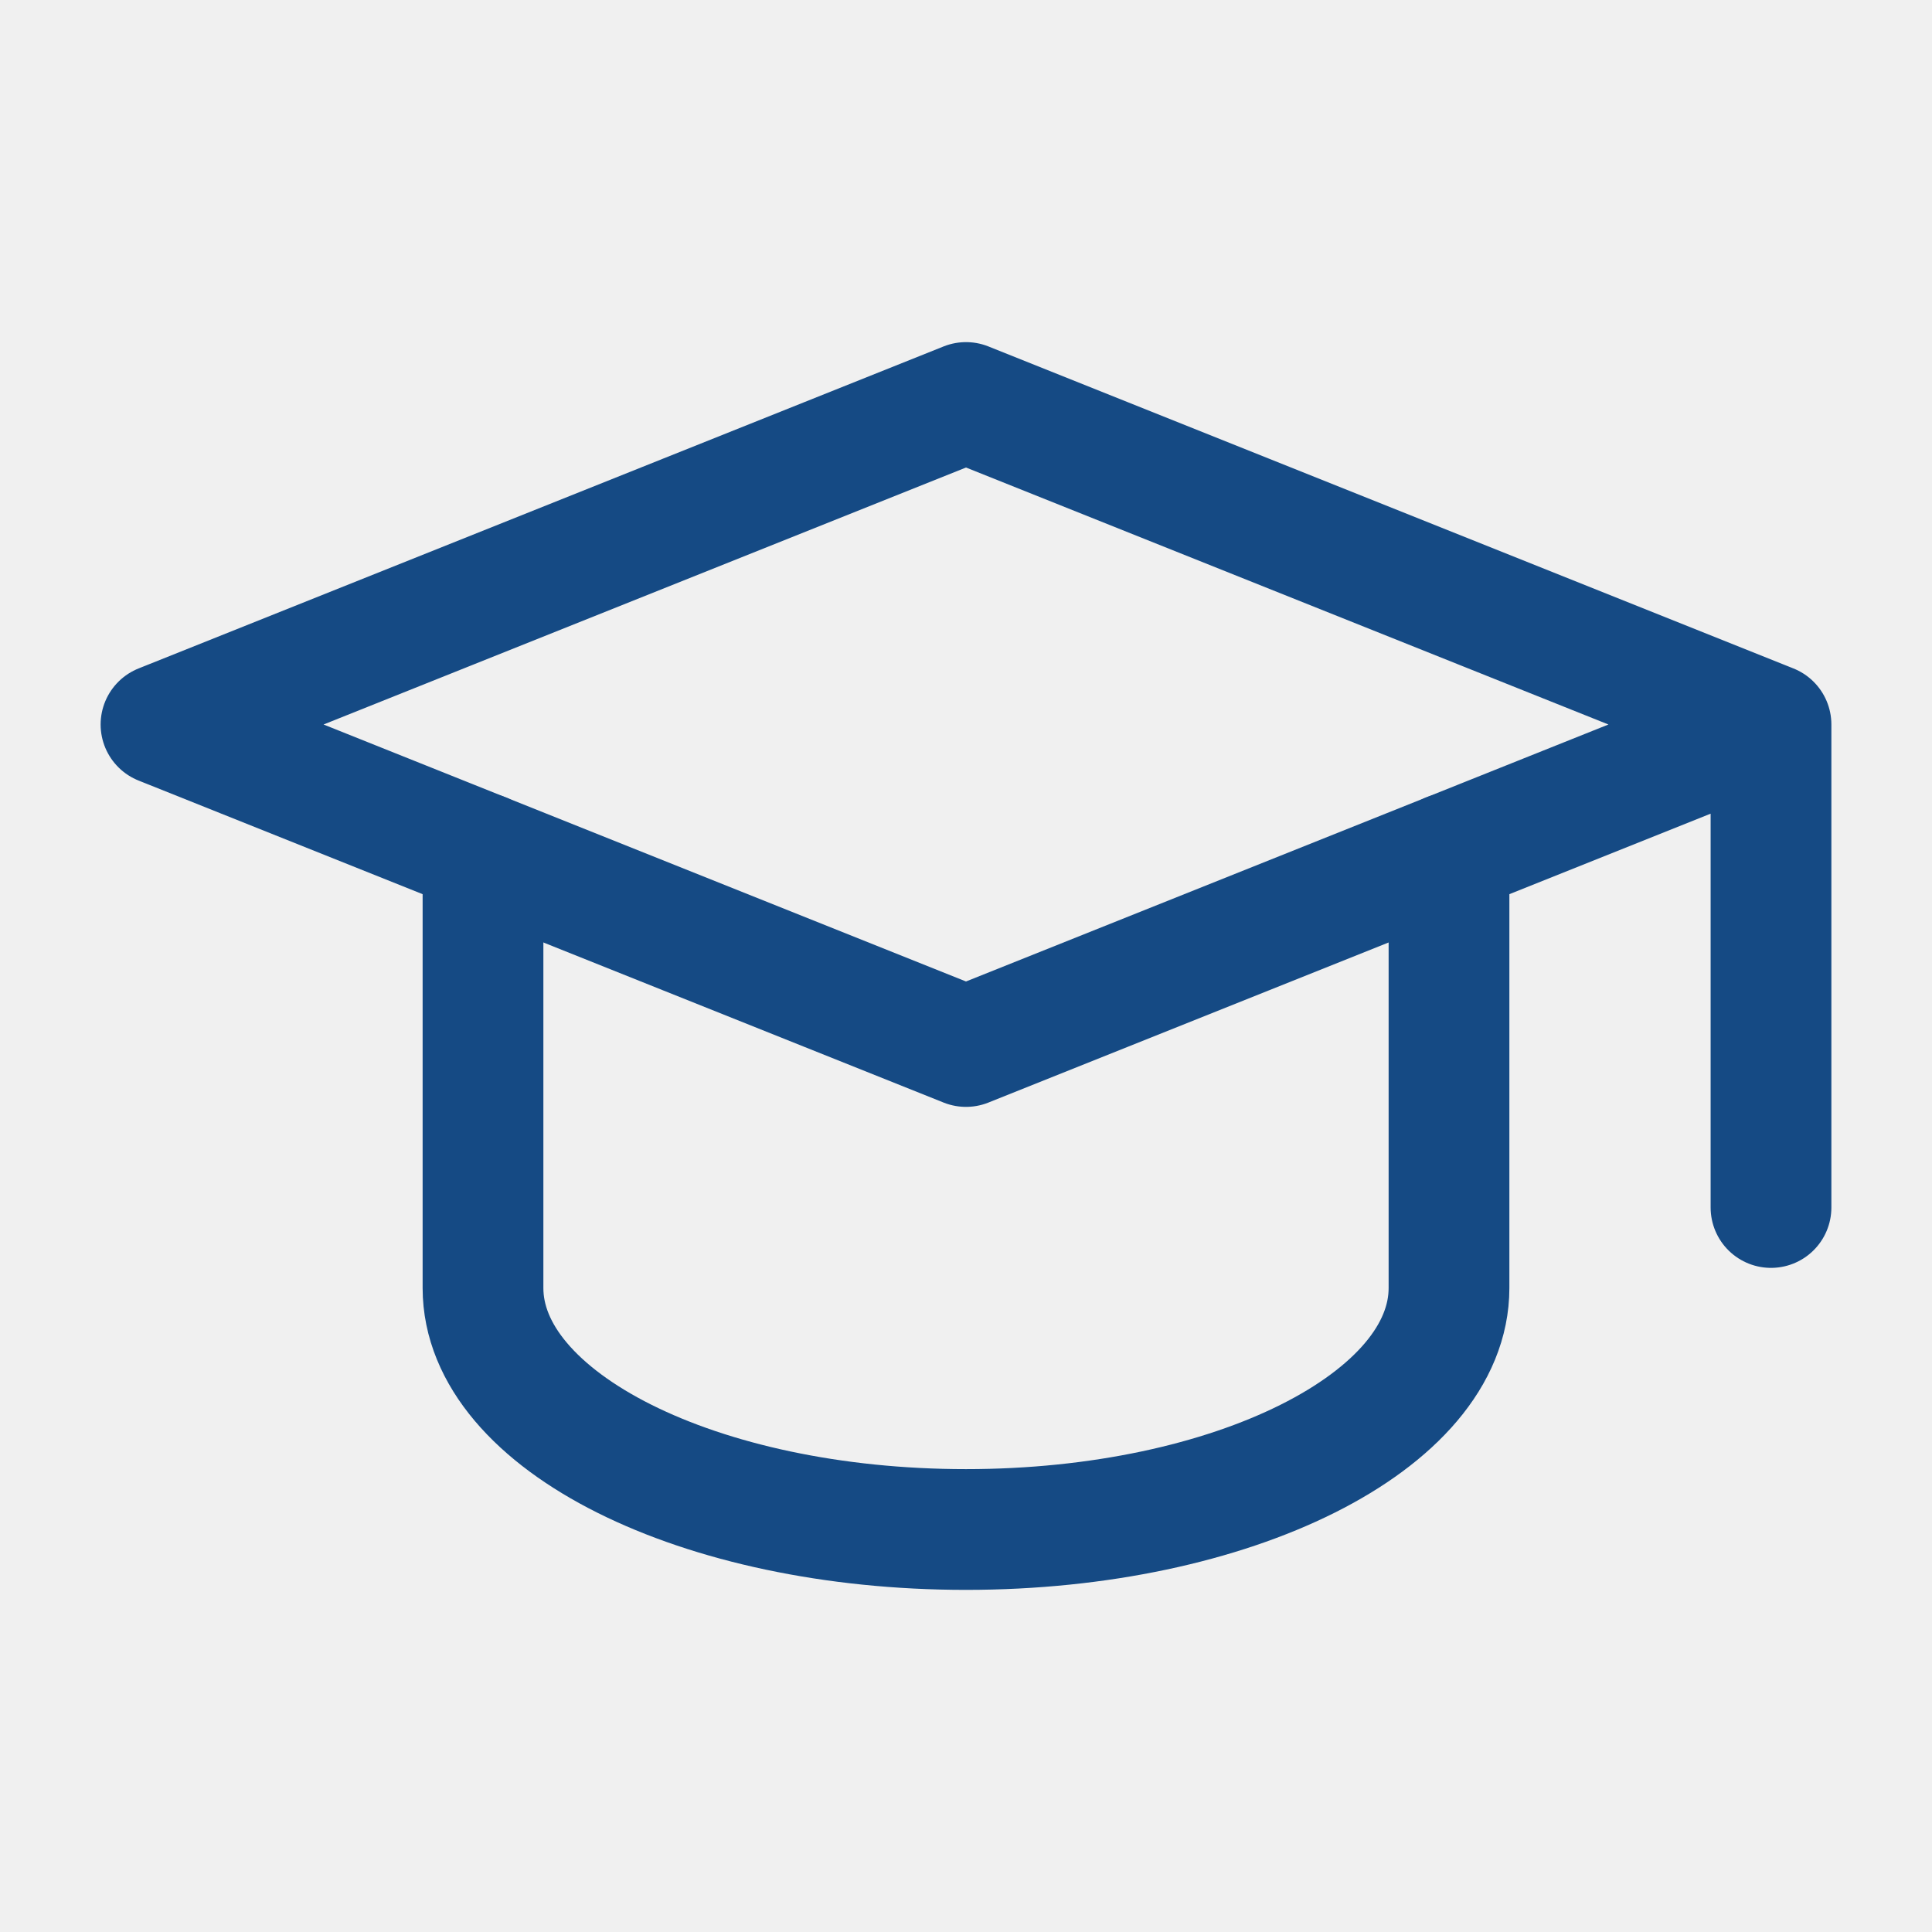
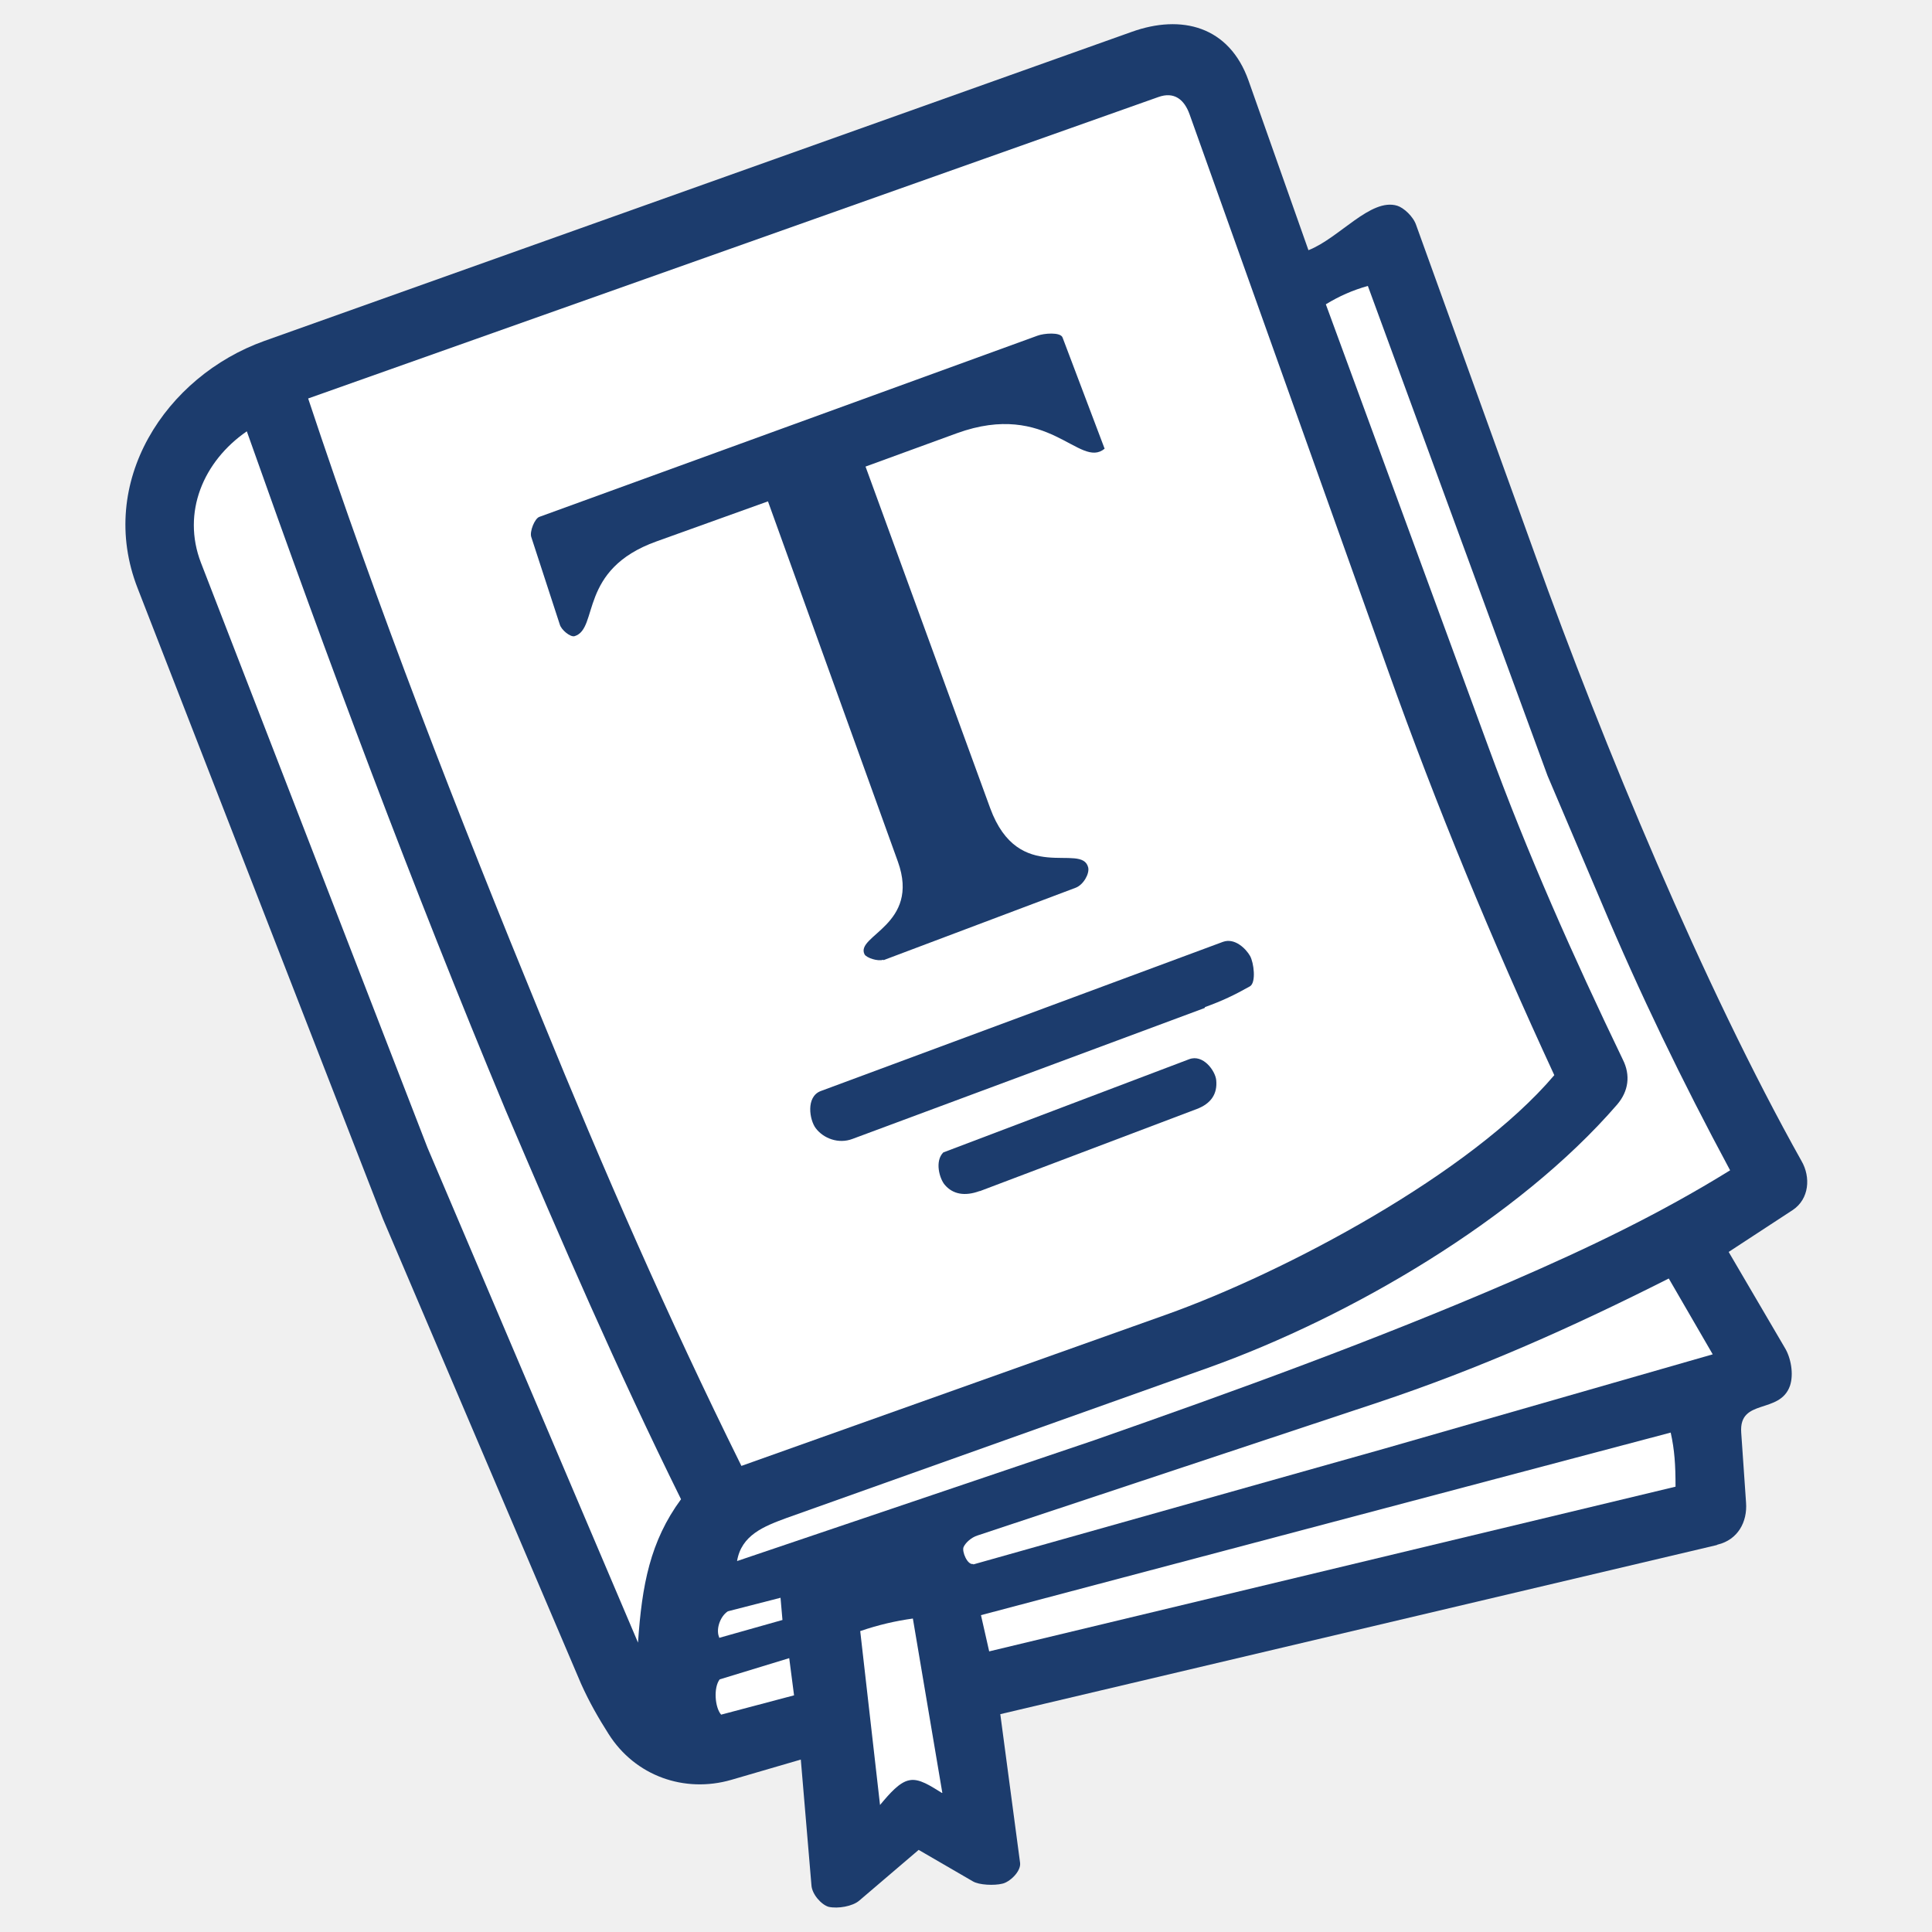
- <svg xmlns="http://www.w3.org/2000/svg" width="24" height="24" viewBox="0 0 24 24" stroke-width="1.5" stroke="#154a84" fill="none" stroke-linecap="round" stroke-linejoin="round">
-   <path stroke="none" d="M0 0h24v24H0z" fill="none" />
-   <path d="M22 9l-10 -4l-10 4l10 4l10 -4v6" />
-   <path d="M6 10.6v5.4a6 3 0 0 0 12 0v-5.4" />
+ <svg xmlns="http://www.w3.org/2000/svg" id="Layer_1" version="1.1" viewBox="0 0 40 40">
+   <defs>
+     <style>
+       .st0 {
+         fill: #1c3c6d;
+       }
+ 
+       .st1 {
+         fill: #fff;
+       }
+     </style>
+   </defs>
+   <path class="st0" d="M35.54,31.99l-14.83,3.5.41,3.08c.02.18-.22.4-.37.43-.16.04-.48.03-.61-.05l-1.12-.65-1.23,1.05c-.14.12-.44.17-.63.13-.15-.04-.35-.26-.36-.45l-.22-2.6-1.44.42c-.97.28-1.99-.08-2.54-.95-.21-.33-.4-.66-.57-1.04l-4.1-9.62L2.85,12.18c-.86-2.2.58-4.39,2.62-5.12L23.43.66c1.03-.37,2.02-.12,2.42,1.01l1.24,3.51c.64-.25,1.29-1.09,1.84-.92.13.04.33.22.39.4l2.46,6.82c1.42,3.95,3.48,8.92,5.52,12.56.19.33.16.78-.18,1.01l-1.33.87,1.16,1.98c.13.21.19.55.11.79-.21.6-1.06.25-1.01.97l.1,1.45c.03.4-.17.77-.59.87Z" />
+   <path class="st1" d="M32.18,22.26c-1.73,2.04-5.57,4.08-8.04,4.96l-8.79,3.13c-1.53-3.09-2.86-6.14-4.14-9.28-1.74-4.24-3.38-8.45-4.83-12.82L23.98,2.01c.33-.12.54.05.65.36l4.1,11.49c1.02,2.86,2.15,5.59,3.45,8.4Z" />
+   <path class="st1" d="M13.21,34.01l-4.36-10.25-4.69-12.11c-.4-1.04.05-2.1.95-2.72,1.68,4.75,3.42,9.41,5.36,14.06,1.16,2.72,2.3,5.36,3.63,8.05-.64.87-.81,1.78-.89,2.96Z" />
+   <path class="st1" d="M15.26,32.32c.09-.54.56-.72,1.02-.89l8.73-3.11c2.94-1.05,6.42-3.08,8.47-5.45.24-.28.28-.61.12-.93-1.03-2.14-1.97-4.25-2.79-6.49l-3.36-9.15c.28-.17.55-.29.87-.38l3.72,10.14,1.11,2.61c.8,1.9,1.67,3.7,2.67,5.56-1.47.91-2.96,1.62-4.53,2.3-2.85,1.23-5.7,2.26-8.64,3.29l-7.39,2.5Z" />
+   <path class="st1" d="M20.15,32.38c-.12.03-.24-.26-.2-.35s.16-.2.29-.24l8.28-2.75c2.1-.7,4.03-1.56,6.03-2.57l.91,1.57-6.79,1.95-8.52,2.4Z" />
+   <path class="st1" d="M34.69,30.78l-14.21,3.41-.17-.75,14.28-3.78c.08.36.1.67.1,1.11Z" />
+   <path class="st1" d="M19.5,37.12c-.23-.14-.47-.31-.68-.26-.2.04-.4.27-.6.51l-.41-3.6c.38-.13.73-.21,1.09-.26l.61,3.61Z" />
+   <path class="st1" d="M14.93,35.5c-.13-.15-.16-.56-.03-.73l1.44-.44.1.77-1.51.4Z" />
+   <path class="st1" d="M14.9,33.92c-.09-.16,0-.45.17-.56l1.09-.28.04.46-1.31.37Z" />
+   <path class="st0" d="M18.29,19.87c-.12.04-.35-.04-.39-.11-.2-.39,1.16-.61.69-1.92l-2.69-7.46-2.31.83c-1.62.58-1.19,1.8-1.69,1.96-.09.03-.28-.13-.31-.24l-.59-1.81c-.04-.11.07-.39.17-.42l10.31-3.75c.13-.05.48-.08.52.04l.87,2.3c-.52.43-1.16-1.01-3.06-.32l-1.89.69,2.58,7.07c.59,1.61,1.9.7,2.03,1.23.03.13-.1.36-.26.42l-3.98,1.5Z" />
+   <path class="st0" d="M24.94,20.87l-7.29,2.71c-.29.11-.6-.01-.76-.22-.13-.17-.21-.65.1-.77l8.33-3.09c.25-.09.48.15.56.29s.13.55,0,.63c-.32.18-.57.3-.93.43Z" />
+   <path class="st0" d="M20.28,24.66c-.3.11-.55.07-.72-.13-.11-.13-.21-.49-.03-.67l5.09-1.93c.29-.11.54.24.56.43.03.29-.11.49-.4.6l-4.49,1.7Z" />
</svg>
